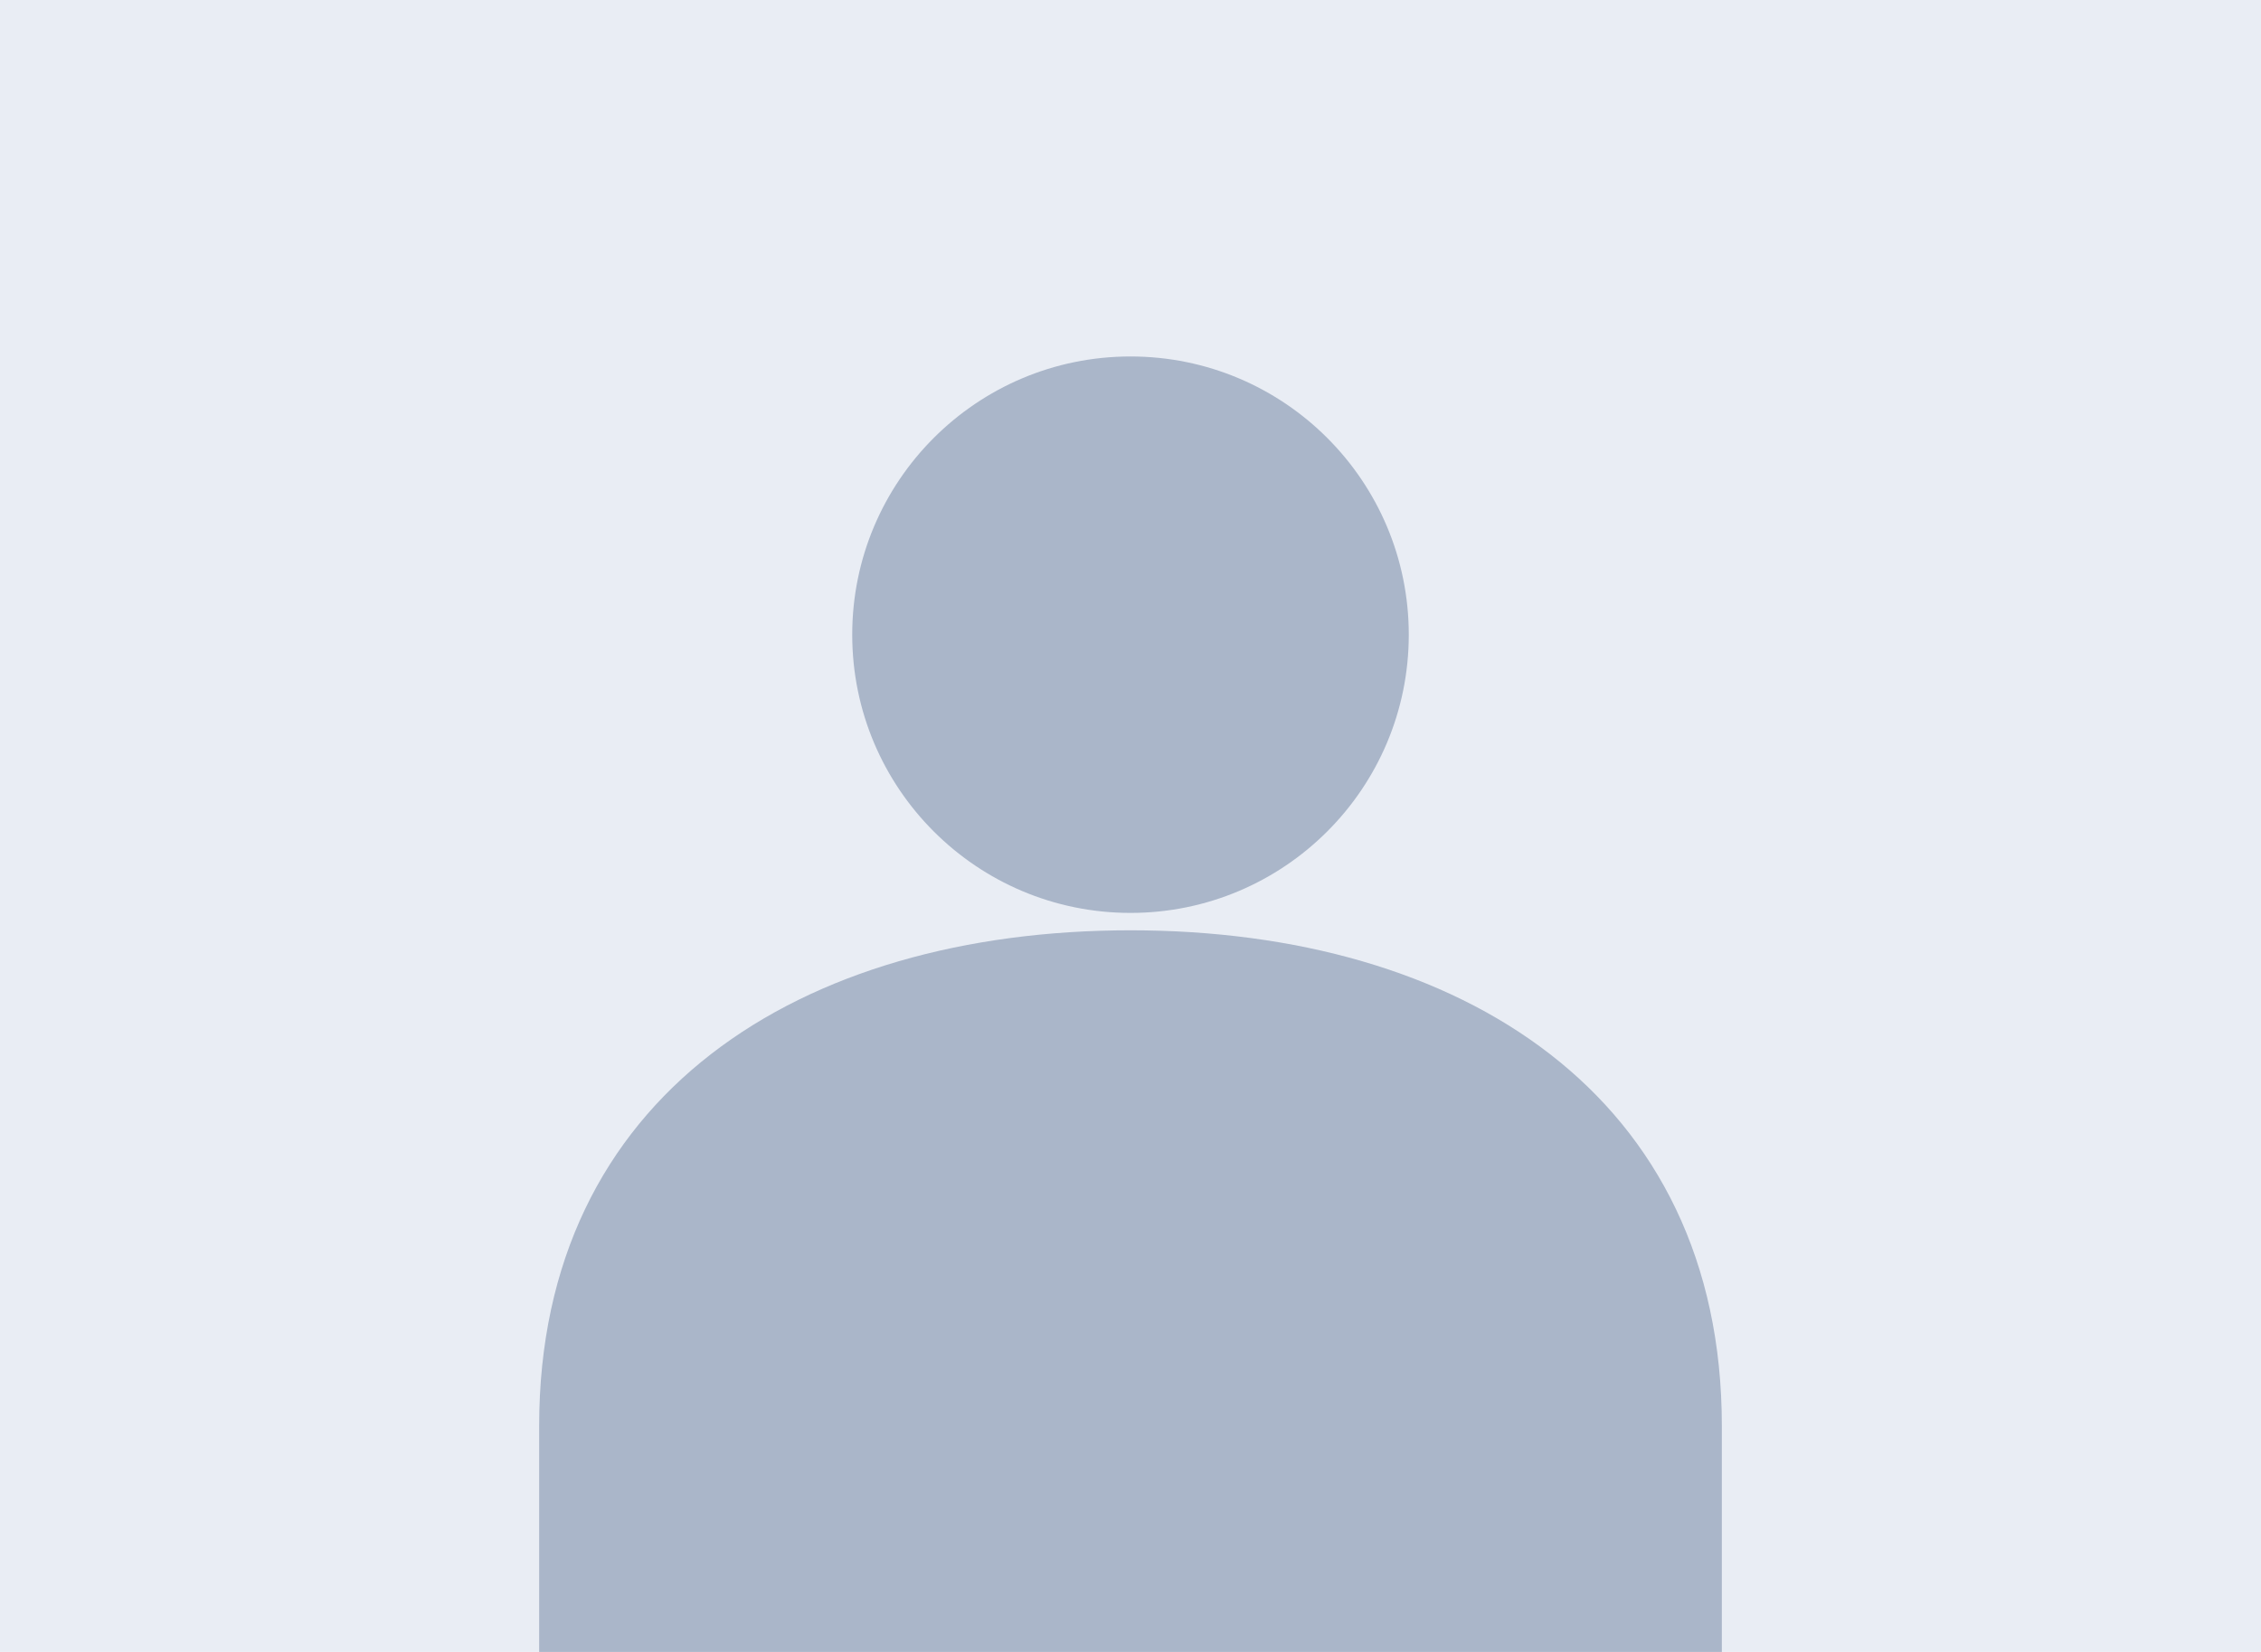
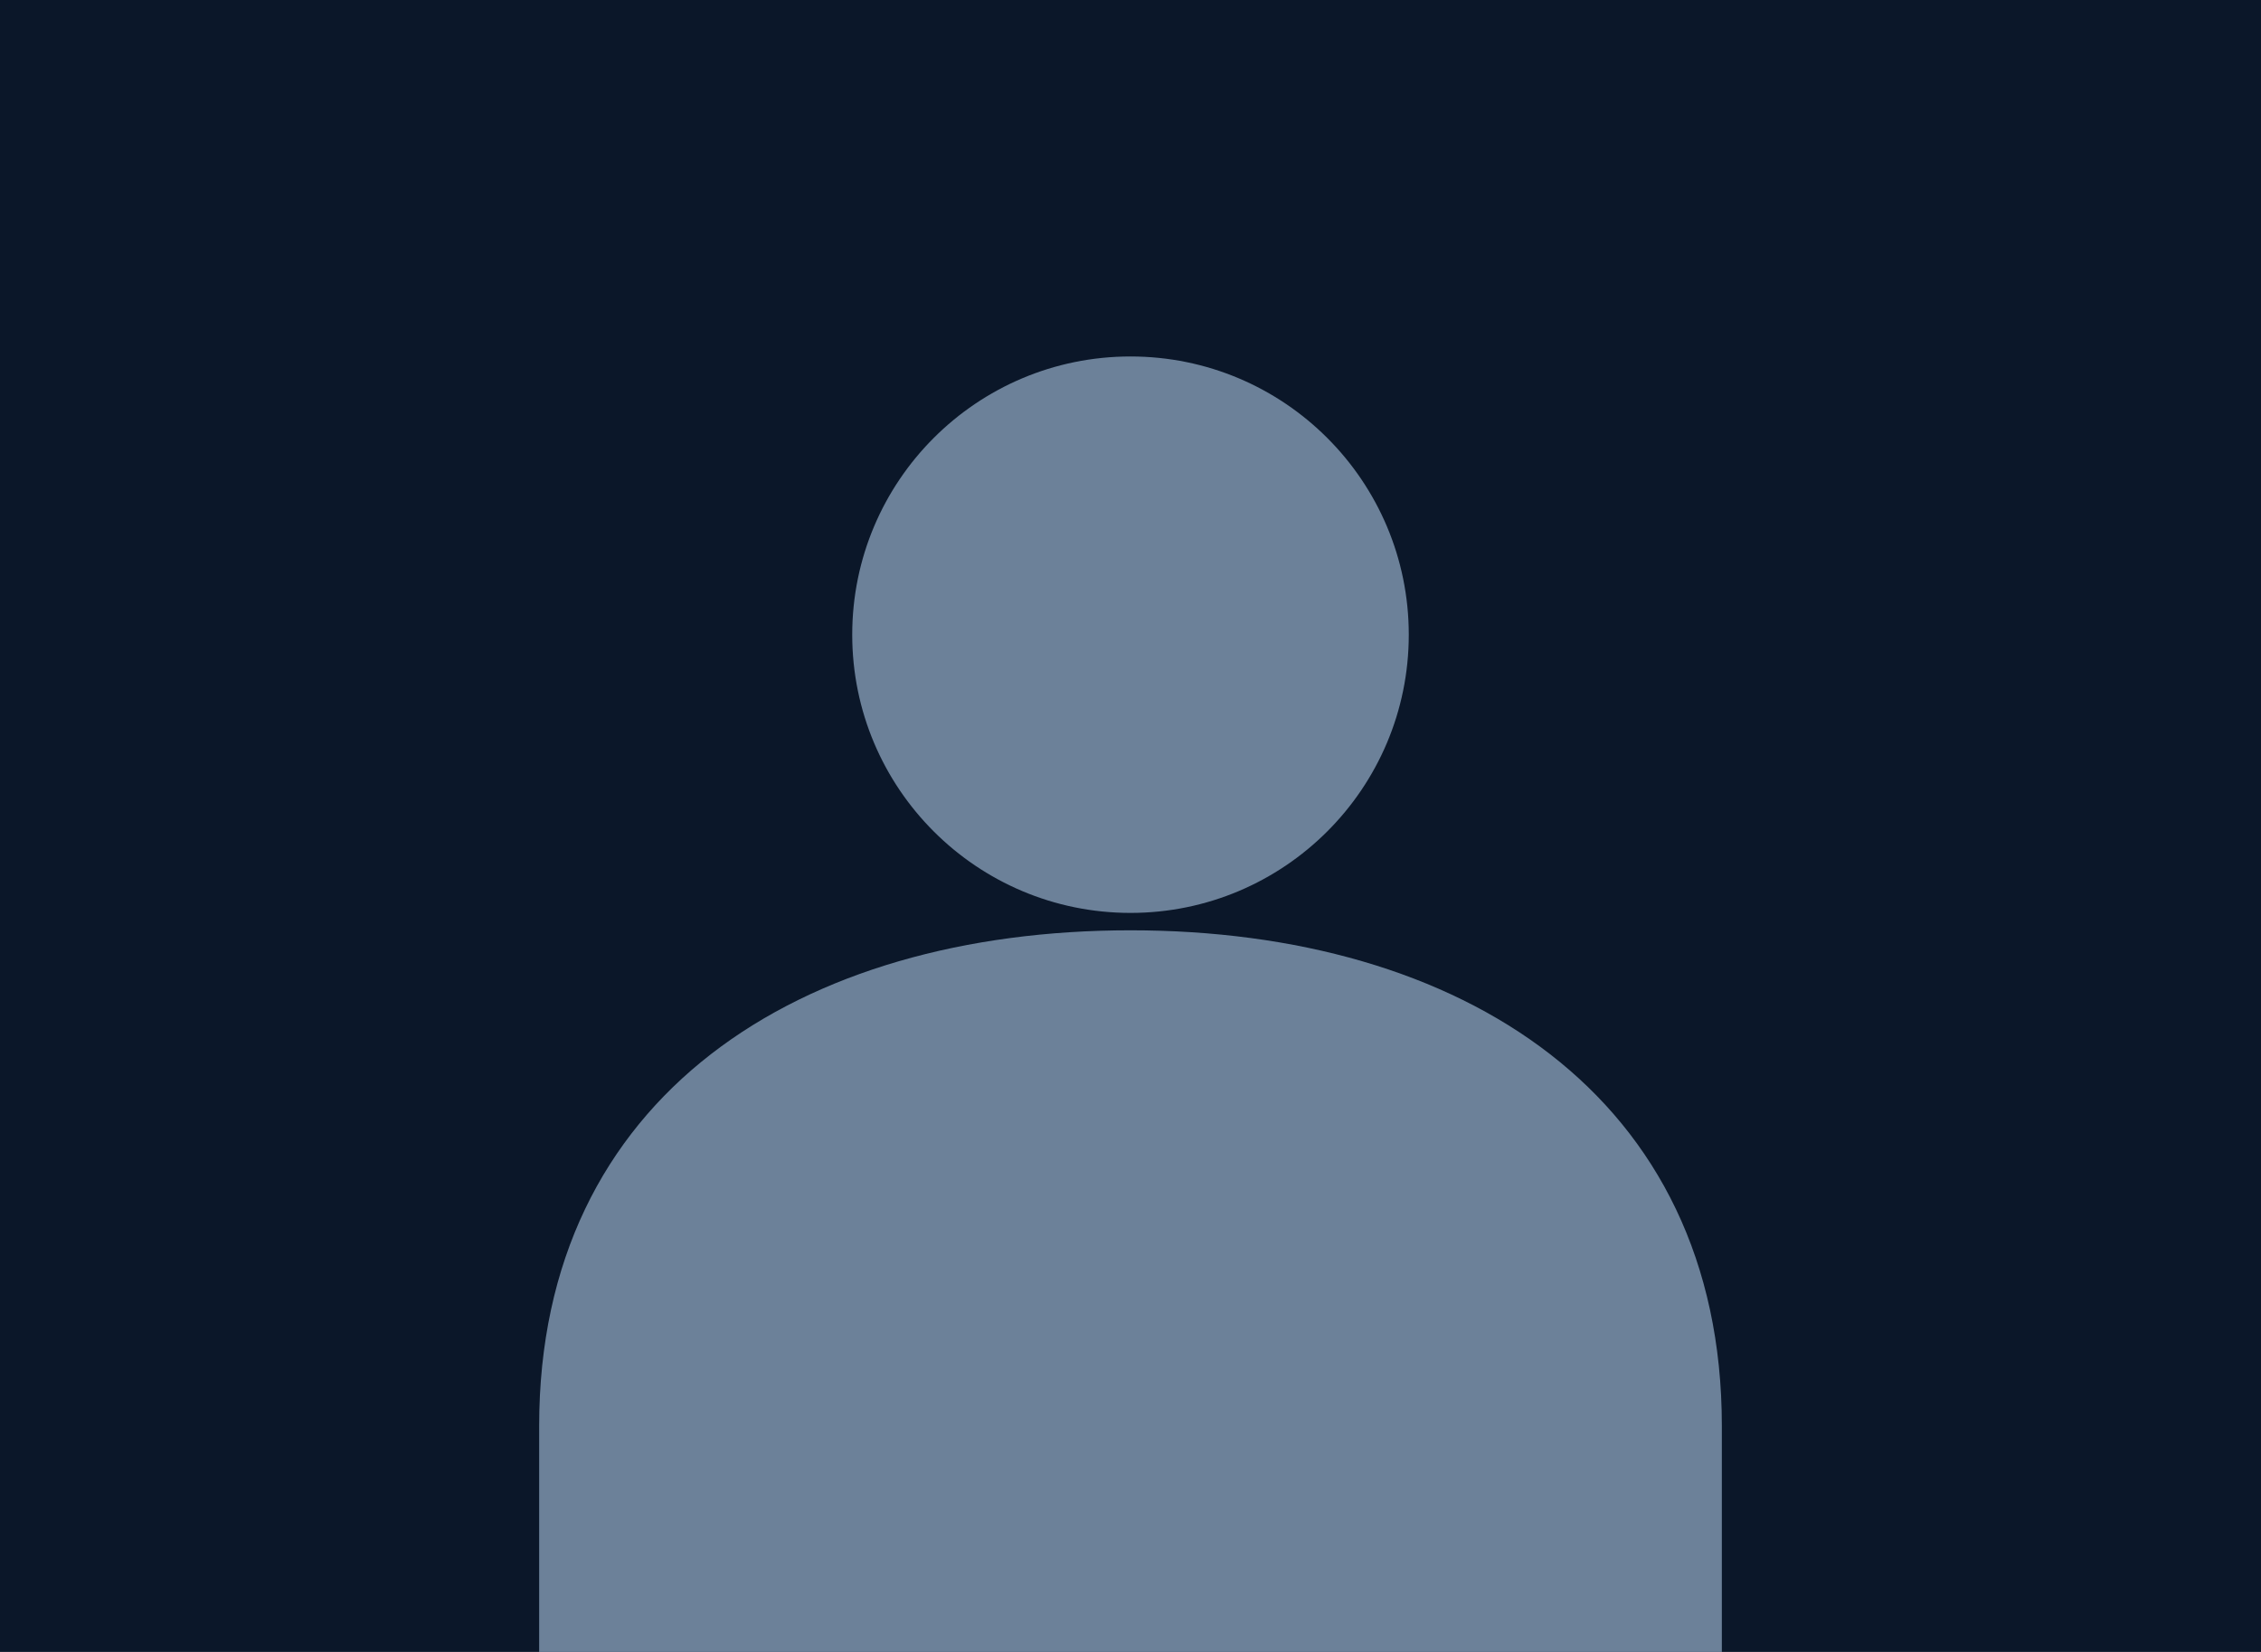
<svg xmlns="http://www.w3.org/2000/svg" viewBox="0 0 260 190">
-   <rect width="260" height="190" fill="#e9edf4" />
-   <circle cx="130" cy="73" r="32" fill="#aab6c9" />
-   <path d="M62 190v-26c0-38 30-57 68-57s68 19 68 57v26" fill="#aab6c9" />
+   <rect width="260" height="190" fill="#0b1729" />
+   <circle cx="130" cy="73" r="32" fill="#6c8199" />
+   <path d="M62 190v-26c0-38 30-57 68-57s68 19 68 57v26" fill="#6c8199" />
</svg>
